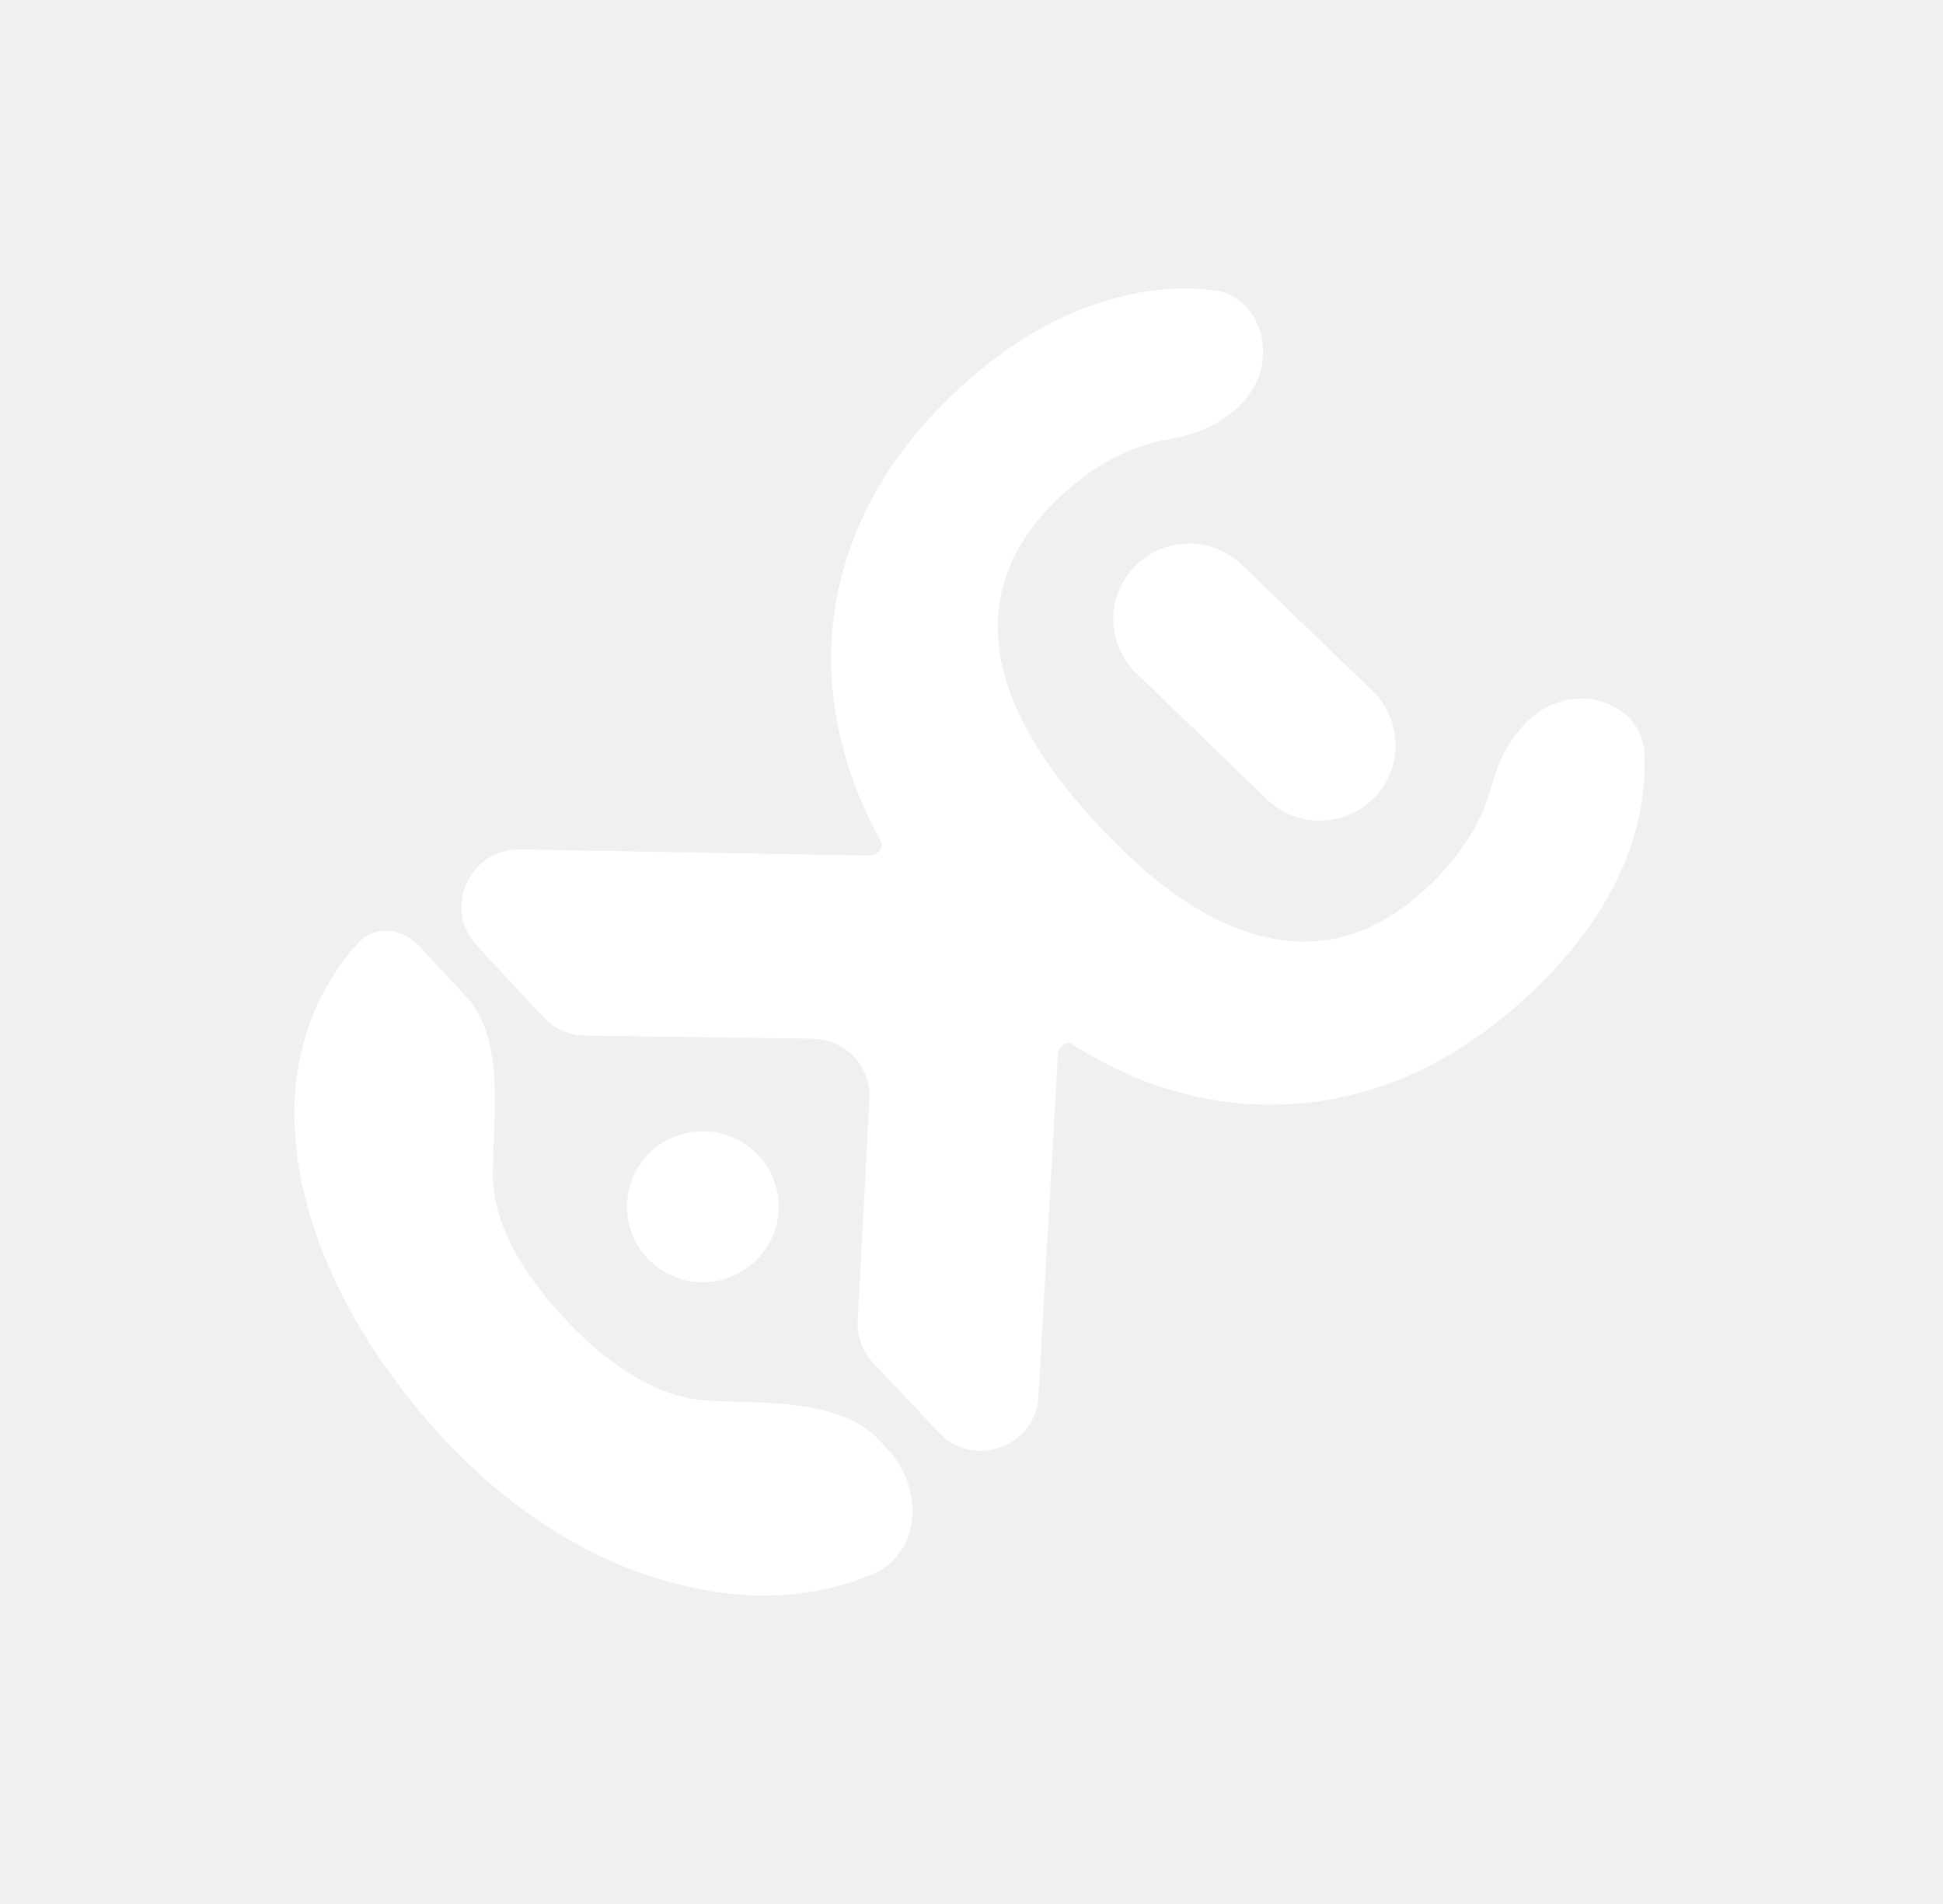
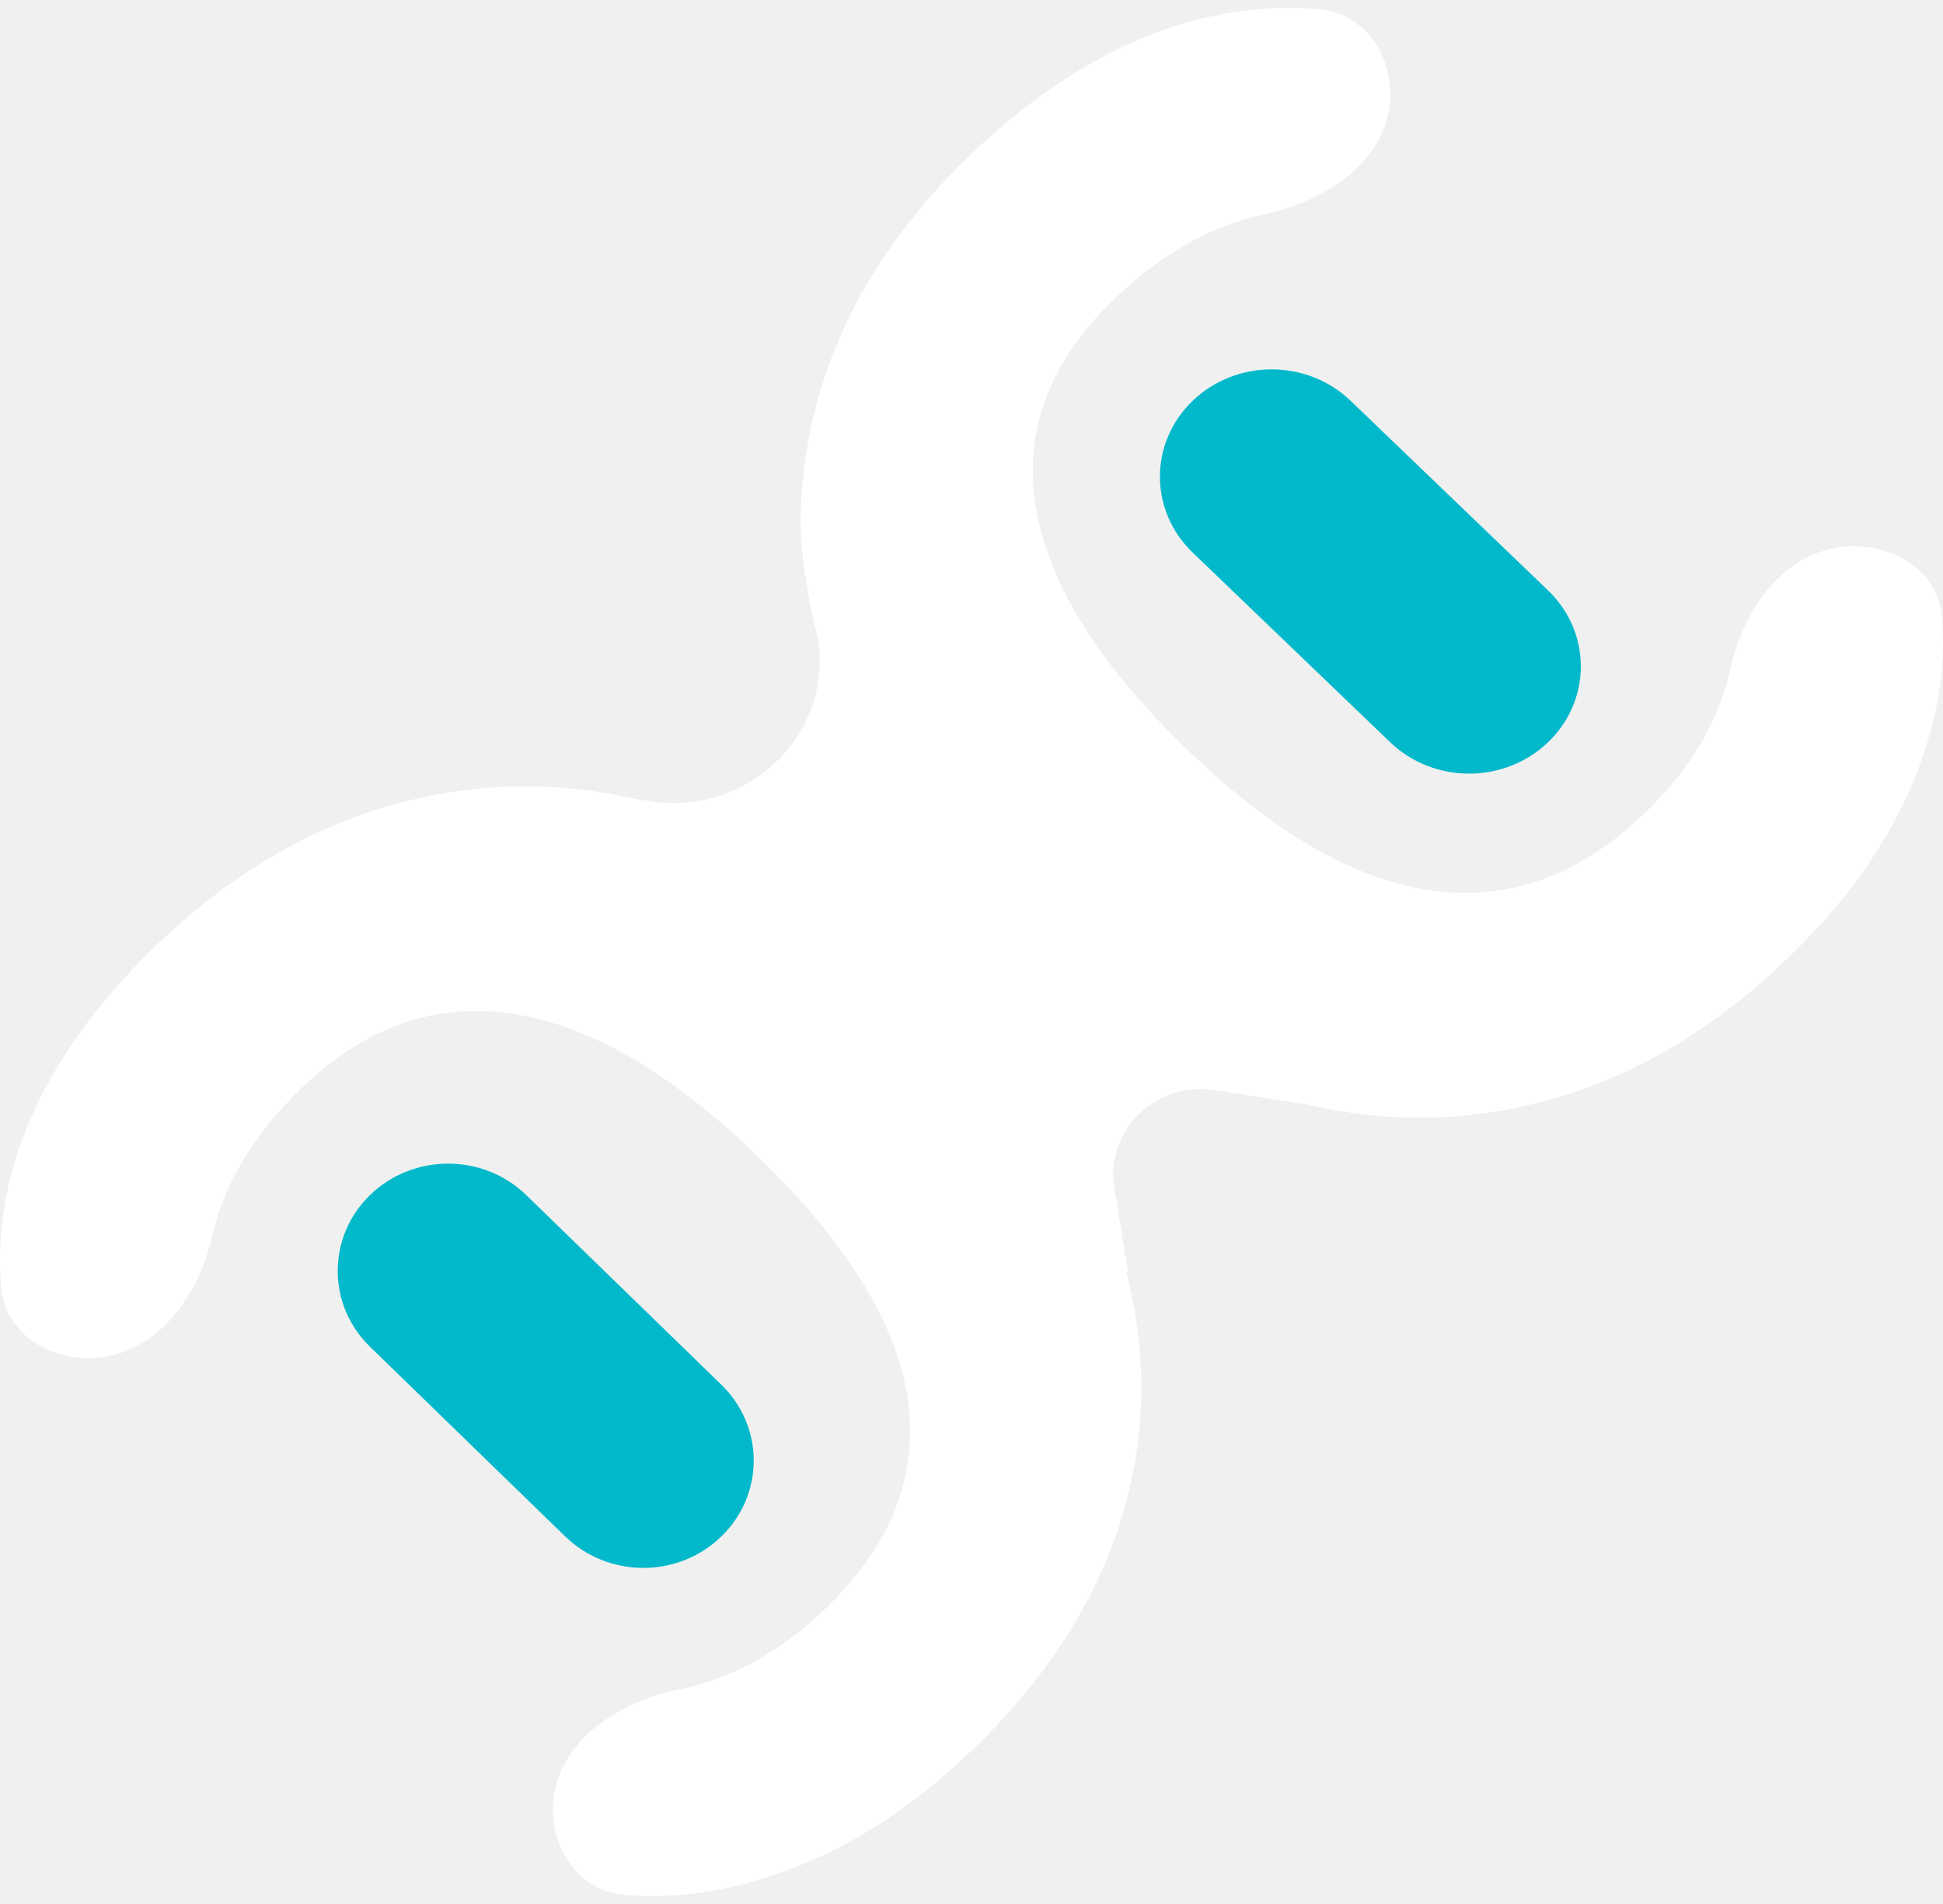
- <svg xmlns="http://www.w3.org/2000/svg" width="50" height="49" viewBox="-10 -10 70 70" fill="none">
-   <path d="M2.454 24.664C-1.355 28.901 -0.239 35.235 3.76 40.676C6.454 44.34 9.954 47.113 14.031 48.198C16.901 48.962 19.285 48.724 21.295 47.903C23.158 47.142 23.283 44.747 21.914 43.277L21.626 42.967C20.179 41.413 17.426 41.609 15.301 41.493C13.879 41.414 12.087 40.668 10.018 38.446C8.022 36.302 7.398 34.534 7.402 33.159C7.408 31.002 7.878 28.201 6.404 26.618L4.665 24.75C4.068 24.108 3.04 24.013 2.454 24.664Z" fill="white" />
-   <path d="M21.387 40.11C20.992 39.691 20.786 39.13 20.817 38.557L21.249 30.406C21.312 29.212 20.364 28.204 19.161 28.188L10.792 28.074C10.212 28.066 9.661 27.822 9.266 27.399L6.816 24.767C5.548 23.405 6.541 21.197 8.407 21.229L21.223 21.454C21.476 21.459 21.686 21.275 21.721 21.033C21.152 20.015 20.71 18.979 20.395 17.926C19.665 15.44 19.656 13.023 20.367 10.674C21.078 8.324 22.474 6.192 24.555 4.275C26.386 2.589 28.295 1.485 30.283 0.964C31.527 0.621 32.739 0.524 33.917 0.674C35.137 0.829 35.84 2.034 35.701 3.249C35.517 4.859 33.913 5.87 32.306 6.137C30.886 6.373 29.558 7.06 28.323 8.198C26.554 9.827 25.782 11.674 26.005 13.74C26.23 15.767 27.452 17.972 29.671 20.355C31.871 22.719 33.988 24.1 36.021 24.499C38.055 24.898 39.935 24.302 41.661 22.712C42.948 21.526 43.772 20.24 44.133 18.852C44.541 17.282 45.675 15.747 47.304 15.687C48.52 15.643 49.66 16.423 49.729 17.632C49.798 18.825 49.617 20.037 49.186 21.268C48.492 23.178 47.229 24.977 45.398 26.663C43.318 28.579 41.073 29.8 38.663 30.325C36.254 30.85 33.841 30.666 31.424 29.772C30.451 29.396 29.503 28.912 28.581 28.321C28.363 28.352 28.192 28.531 28.179 28.756L27.46 41.348C27.355 43.197 25.075 44.02 23.801 42.669L21.387 40.11Z" fill="white" />
-   <rect width="5.562" height="12.239" rx="2.781" transform="matrix(0.698576 -0.715536 0.719292 0.694708 29.0569 12.8164)" fill="white" />
-   <ellipse cx="15.122" cy="34.364" rx="2.789" ry="2.774" fill="white" />
+ <svg xmlns="http://www.w3.org/2000/svg" width="50" height="49" viewBox="0 0 50 49" fill="none">
+   <path d="M21.037 10.317C21.652 8.046 22.943 5.955 24.911 4.044C26.643 2.362 28.461 1.224 30.366 0.63C31.587 0.266 32.78 0.135 33.945 0.238C35.136 0.344 35.864 1.463 35.77 2.623C35.645 4.166 34.098 5.183 32.543 5.513C31.161 5.806 29.86 6.545 28.639 7.73C27.006 9.316 26.343 11.082 26.652 13.028C26.961 14.973 28.23 17.032 30.461 19.204C32.712 21.395 34.828 22.632 36.809 22.916C38.83 23.199 40.676 22.528 42.349 20.904C43.52 19.767 44.25 18.525 44.539 17.18C44.864 15.667 45.915 14.185 47.5 14.066C48.707 13.975 49.871 14.691 49.971 15.864C50.067 16.983 49.922 18.126 49.536 19.291C48.942 21.162 47.779 22.938 46.047 24.62C44.08 26.53 41.927 27.783 39.59 28.378C37.62 28.879 35.623 28.893 33.6 28.418L31.259 28.055C29.745 27.821 28.436 29.092 28.675 30.564L29.024 32.712C29.025 32.723 29.018 32.732 29.007 32.734C28.996 32.736 28.989 32.747 28.991 32.758C29.505 34.763 29.498 36.74 28.97 38.69C28.355 40.961 27.064 43.052 25.096 44.963C23.364 46.645 21.536 47.773 19.611 48.348C18.412 48.722 17.237 48.862 16.085 48.767C14.88 48.668 14.144 47.535 14.239 46.362C14.364 44.821 15.889 43.801 17.446 43.487C18.83 43.208 20.108 42.5 21.28 41.363C22.952 39.739 23.644 37.944 23.355 35.979C23.066 34.053 21.797 31.994 19.546 29.803C17.315 27.631 15.199 26.394 13.198 26.091C11.197 25.789 9.38 26.431 7.747 28.017C6.527 29.202 5.765 30.466 5.461 31.809C5.12 33.32 4.072 34.824 2.485 34.943C1.292 35.033 0.142 34.324 0.034 33.165C-0.071 32.033 0.065 30.874 0.442 29.687C1.056 27.835 2.228 26.069 3.96 24.387C5.928 22.477 8.08 21.224 10.417 20.629C12.381 20.129 14.364 20.108 16.366 20.564L16.73 20.621C19.26 21.012 21.446 18.889 21.047 16.43C20.826 15.608 20.657 14.563 20.611 13.748C20.571 12.599 20.73 11.452 21.037 10.317Z" fill="white" />
+   <path d="M34.756 10.315C33.634 9.236 31.814 9.236 30.691 10.315C29.568 11.393 29.568 13.141 30.691 14.22L35.773 19.101C36.895 20.179 38.715 20.179 39.838 19.101C40.961 18.023 40.961 16.274 39.838 15.196L34.756 10.315Z" fill="#01B9CA" />
+   <path d="M13.541 30.755C12.431 29.677 10.632 29.677 9.522 30.755C8.413 31.833 8.413 33.582 9.522 34.66L14.545 39.541C15.655 40.62 17.454 40.62 18.563 39.541C19.673 38.463 19.673 36.715 18.563 35.636L13.541 30.755Z" fill="#01B9CA" />
</svg>
